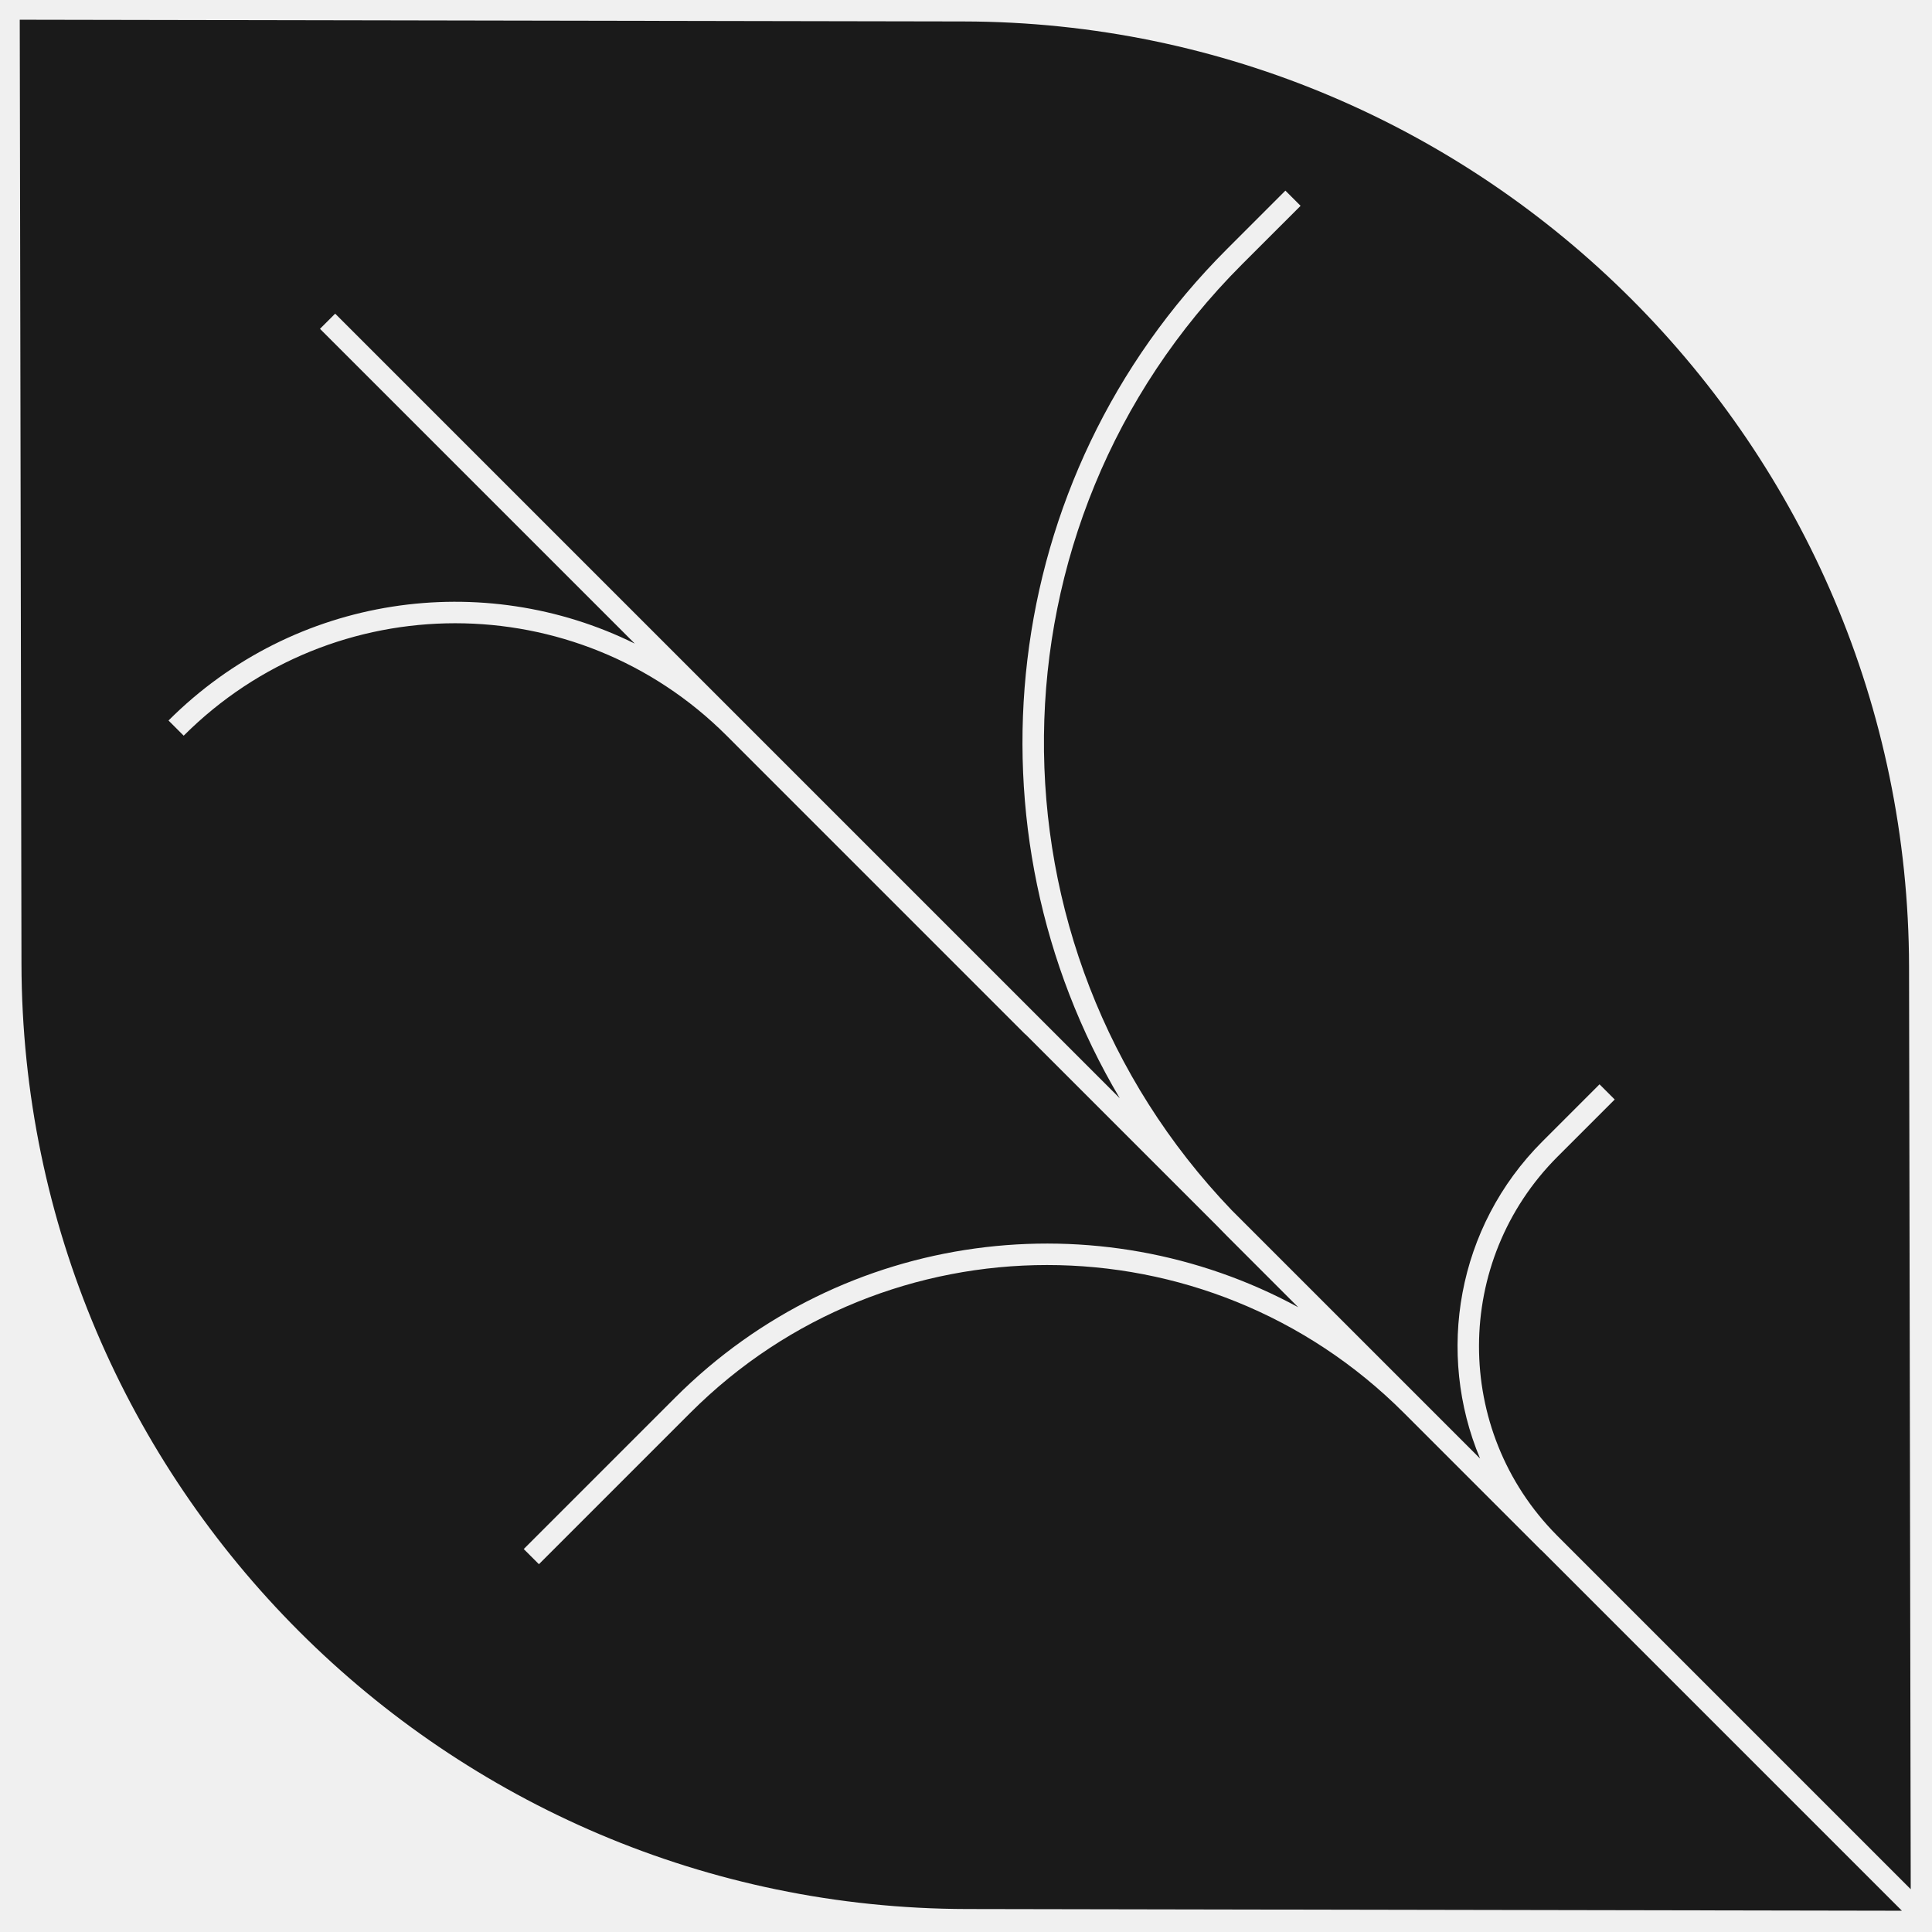
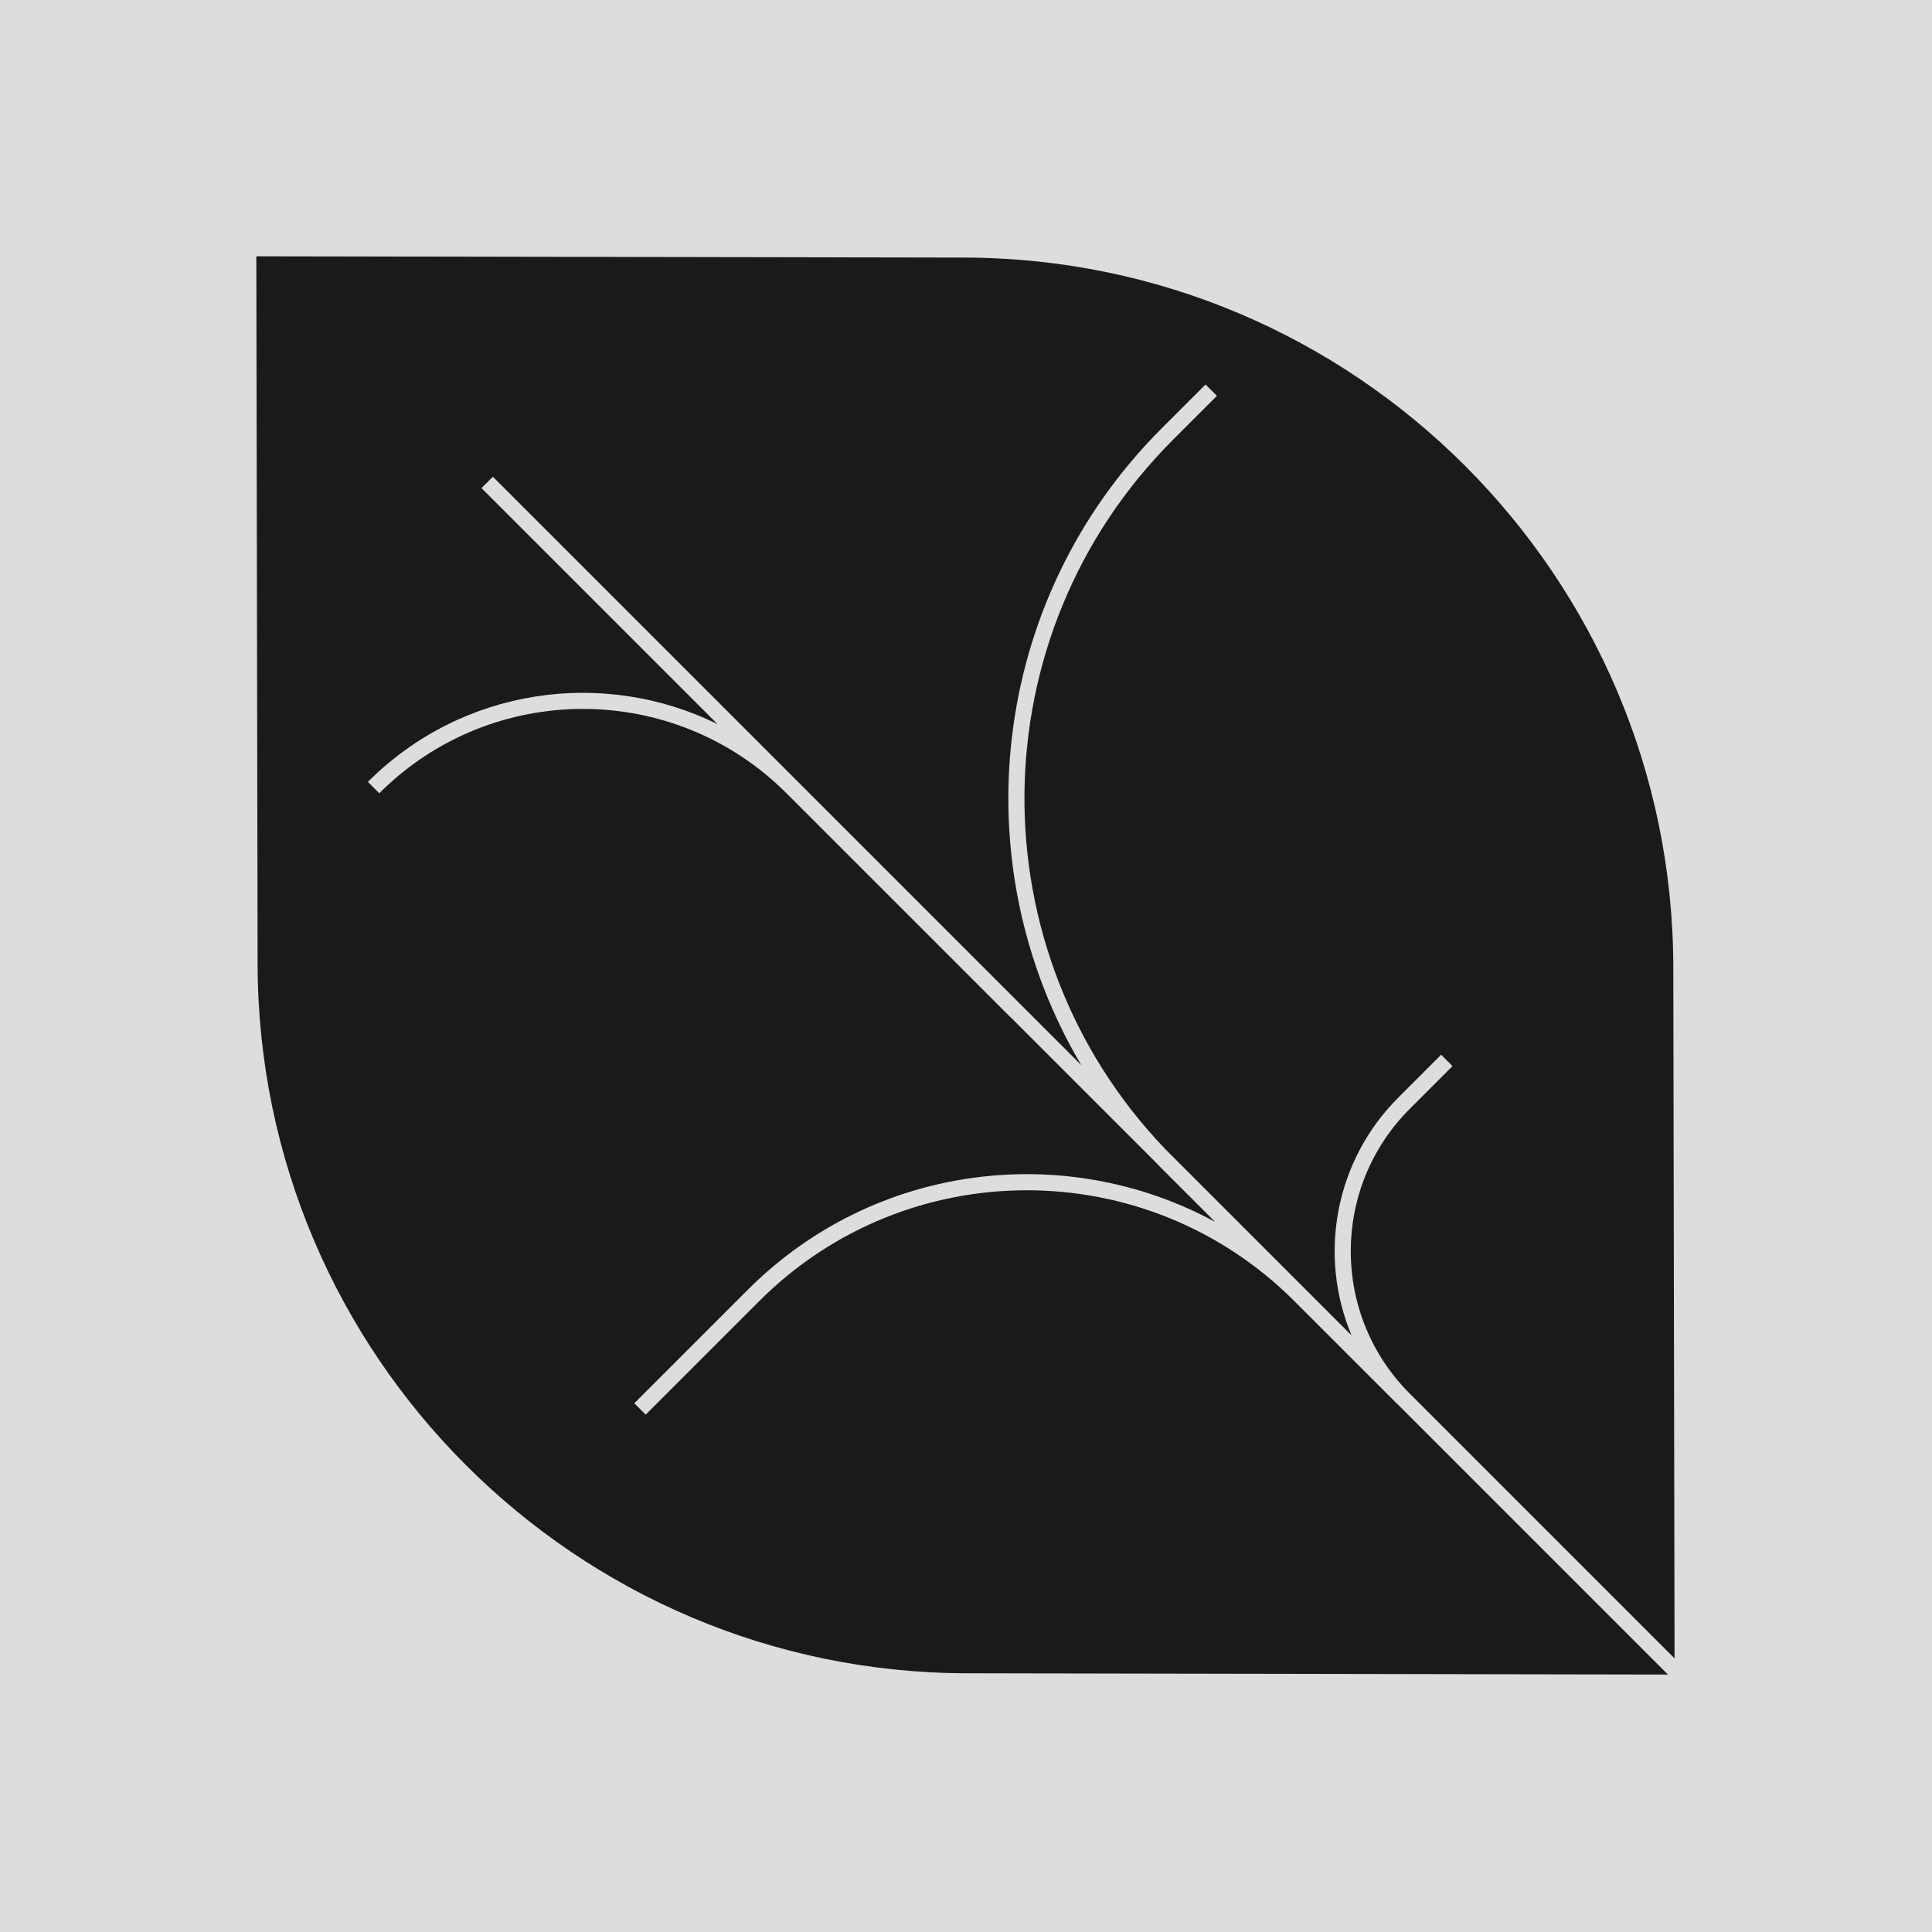
- <svg xmlns="http://www.w3.org/2000/svg" width="90" height="90" viewBox="0 0 90 90" fill="none">
-   <path fill-rule="evenodd" clip-rule="evenodd" d="M44.886 0.999L0.92 0.919L1 44.885C1.044 69.166 20.764 88.886 45.045 88.93L88.598 89.009L80.811 81.222L80.81 81.222L71.852 72.263L71.823 72.234L71.799 72.211L71.795 72.215L65.393 65.813C56.216 56.636 41.336 56.636 32.159 65.813L25.105 72.867L24.398 72.16L31.452 65.106C39.312 57.246 51.183 55.843 60.475 60.896L57.15 57.571C56.986 57.408 56.825 57.244 56.667 57.078L47.774 48.185L47.769 48.19L33.851 34.271C26.866 27.287 15.541 27.287 8.557 34.271L7.85 33.564C13.726 27.688 22.511 26.494 29.57 29.981L14.906 15.318L15.614 14.611L52.163 51.16C44.762 38.69 46.425 22.334 57.15 11.609L59.878 8.88L60.586 9.588L57.857 12.316C45.716 24.457 45.557 44.043 57.381 56.379L68.947 67.944C66.89 63.039 67.858 57.165 71.852 53.172L74.512 50.512L75.219 51.219L72.559 53.879C67.69 58.748 67.677 66.634 72.521 71.518L89.009 88.007L88.931 45.044C88.887 20.763 69.168 1.043 44.886 0.999Z" fill="#1A1A1A" />
+ <svg xmlns="http://www.w3.org/2000/svg" width="200" height="200" viewBox="0 0 200 200" fill="none">
+   <g clip-path="url(#clip0_1061_8275)">
+     <rect width="200" height="200" fill="#DDDDDD" />
+     <mask id="mask0_1061_8275" style="mask-type:luminance" maskUnits="userSpaceOnUse" x="0" y="0" width="200" height="200">
+       <path d="M200 0H0V200H200V0Z" fill="white" />
+     </mask>
+     <g mask="url(#mask0_1061_8275)">
+       <path fill-rule="evenodd" clip-rule="evenodd" d="M99.81 26.664L26.534 26.531L26.667 99.807C26.741 140.276 59.607 173.143 100.076 173.216L172.663 173.348L159.684 160.369L144.753 145.438L144.705 145.389L144.665 145.35L144.658 145.357L133.989 134.688C118.693 119.392 93.894 119.392 78.599 134.688L66.841 146.445L65.663 145.266L77.42 133.509C90.519 120.41 110.305 118.071 125.791 126.493L120.25 120.951C119.978 120.679 119.709 120.405 119.445 120.129L104.623 105.308L104.616 105.316L81.418 82.118C69.777 70.477 50.903 70.477 39.262 82.118L38.083 80.94C47.877 71.146 62.519 69.155 74.283 74.968L49.844 50.529L51.023 49.351L111.938 110.266C99.604 89.482 102.375 62.223 120.25 44.348L124.798 39.8L125.976 40.978L121.428 45.526C101.193 65.761 100.929 98.405 120.636 118.963L139.911 138.239C136.483 130.064 138.097 120.275 144.753 113.619L149.187 109.185L150.365 110.364L145.932 114.797C137.817 122.912 137.796 136.056 145.869 144.197L173.349 171.676L173.219 100.073C173.145 59.604 140.279 26.738 99.81 26.664Z" fill="#1A1A1A" />
+     </g>
+   </g>
+   <defs>
+     <clipPath id="clip0_1061_8275">
+       <rect width="200" height="200" fill="white" />
+     </clipPath>
+   </defs>
</svg>
